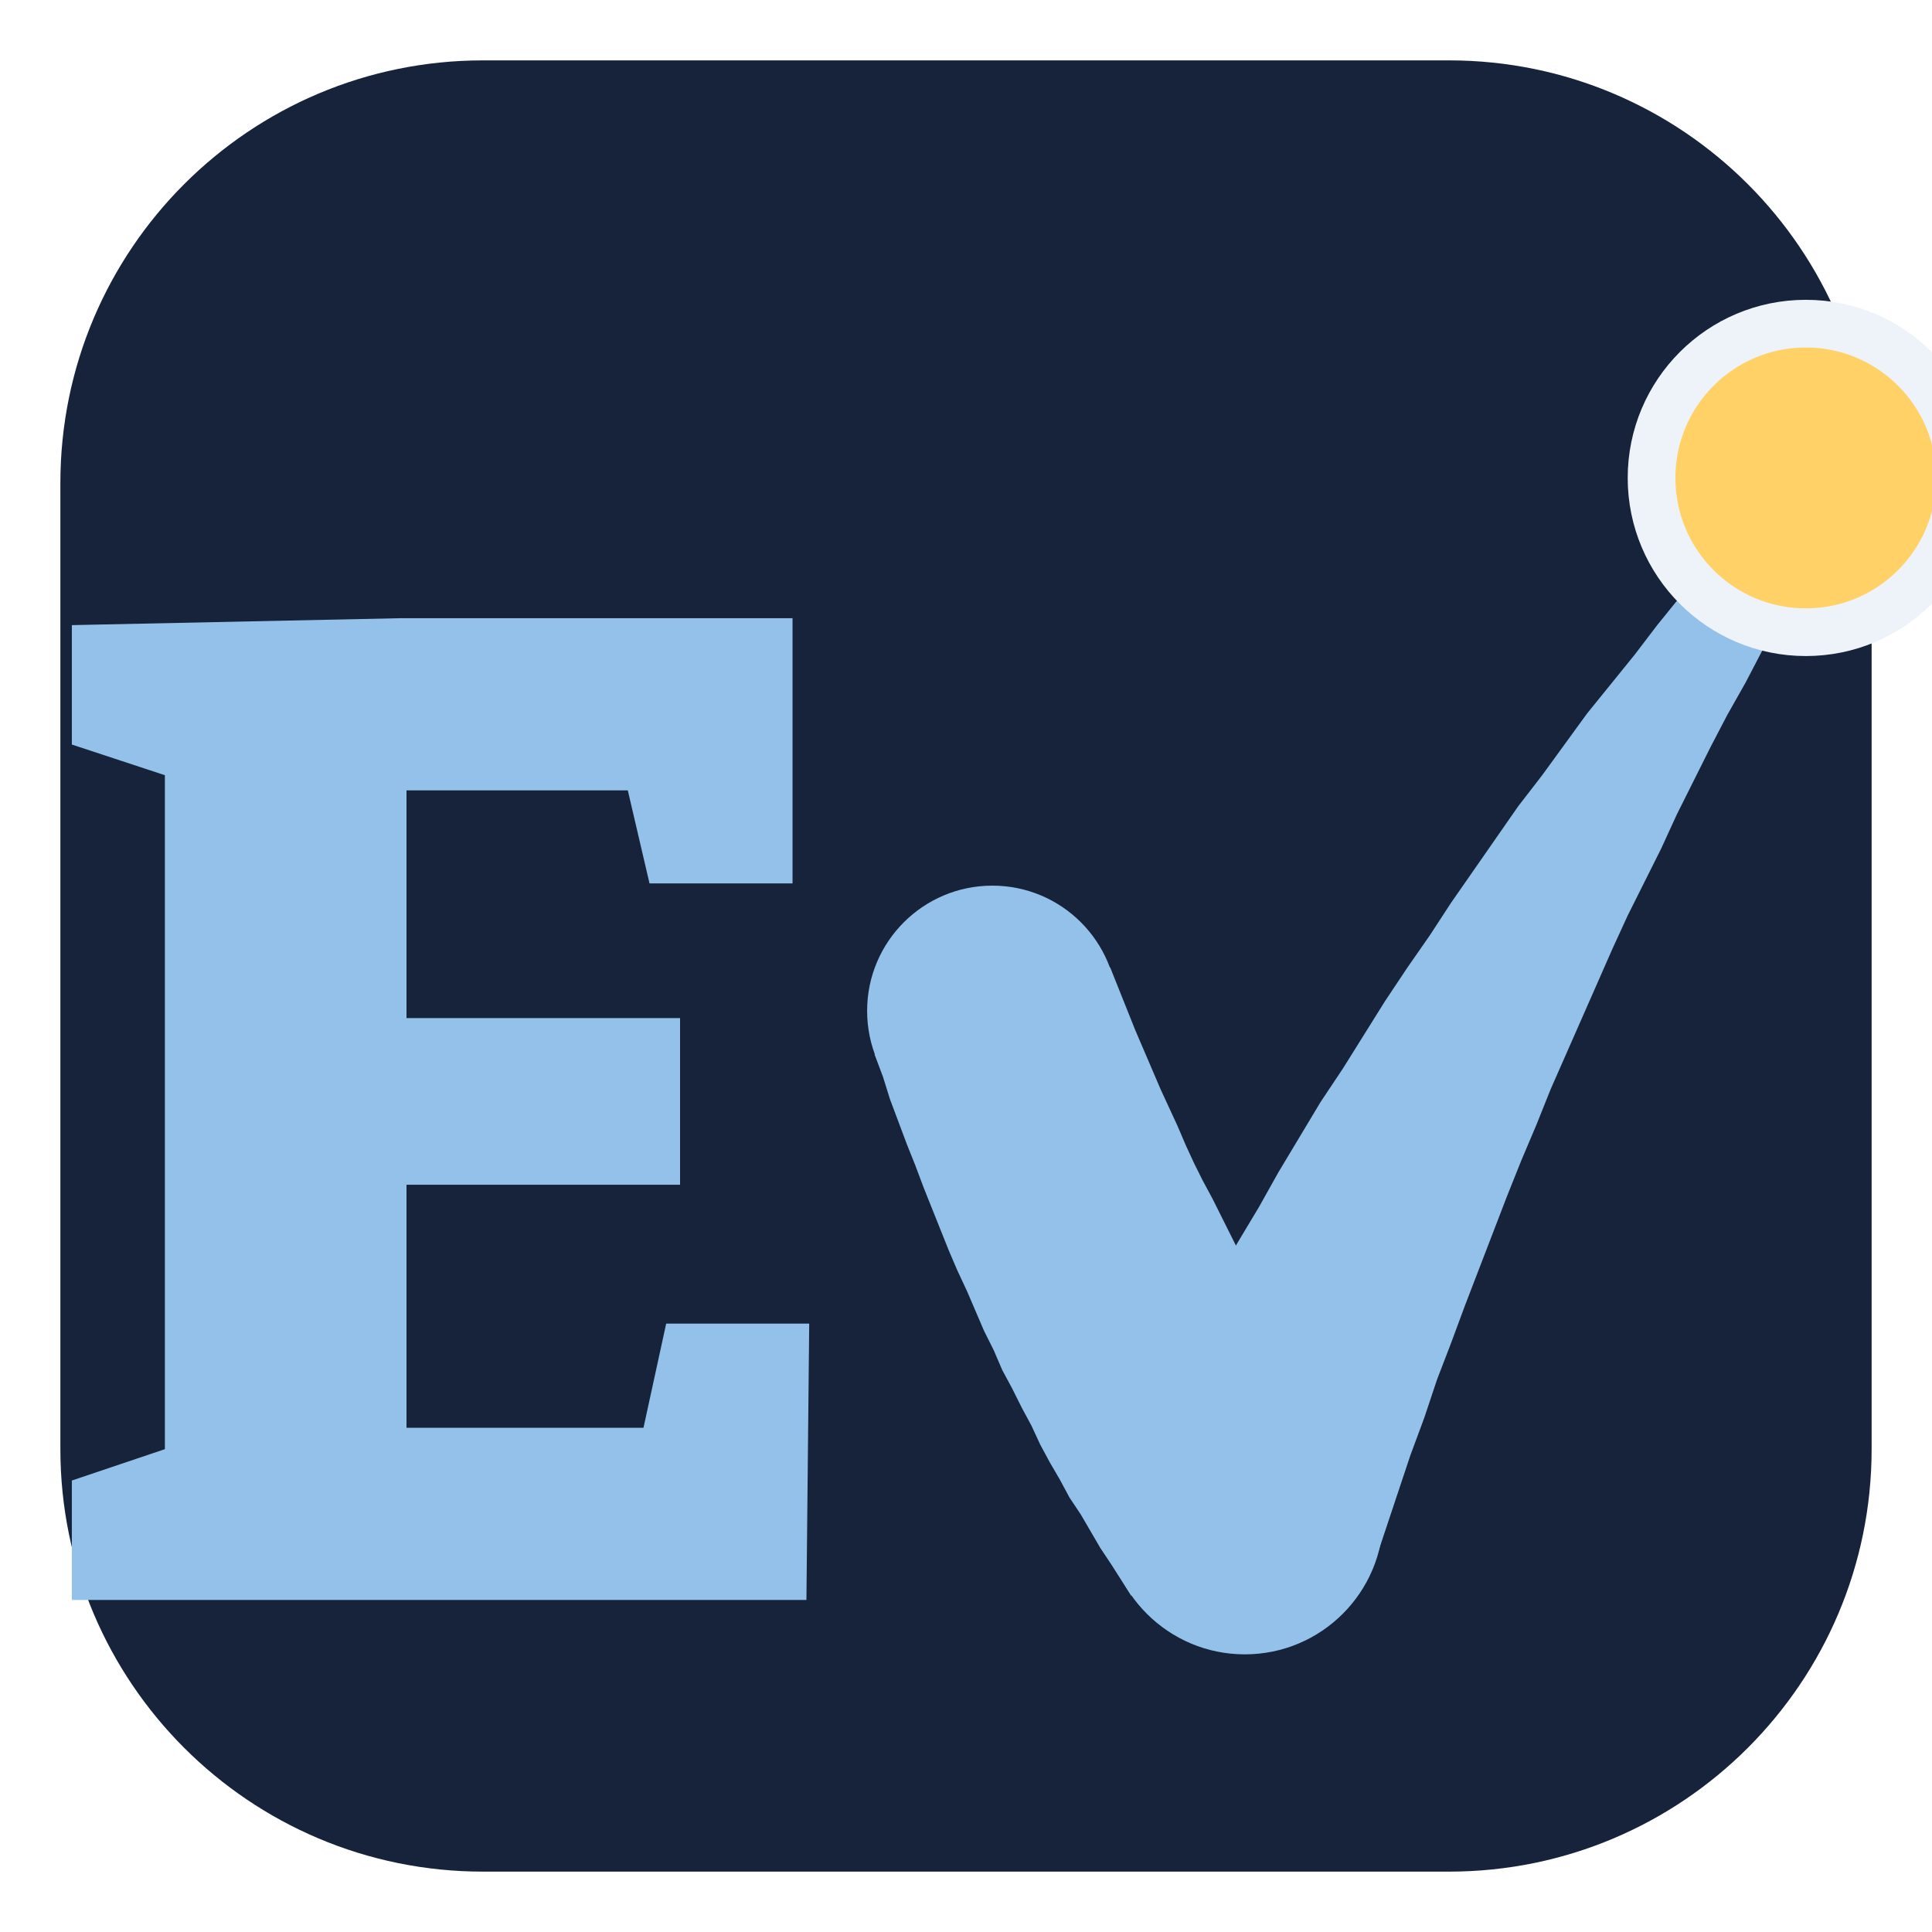
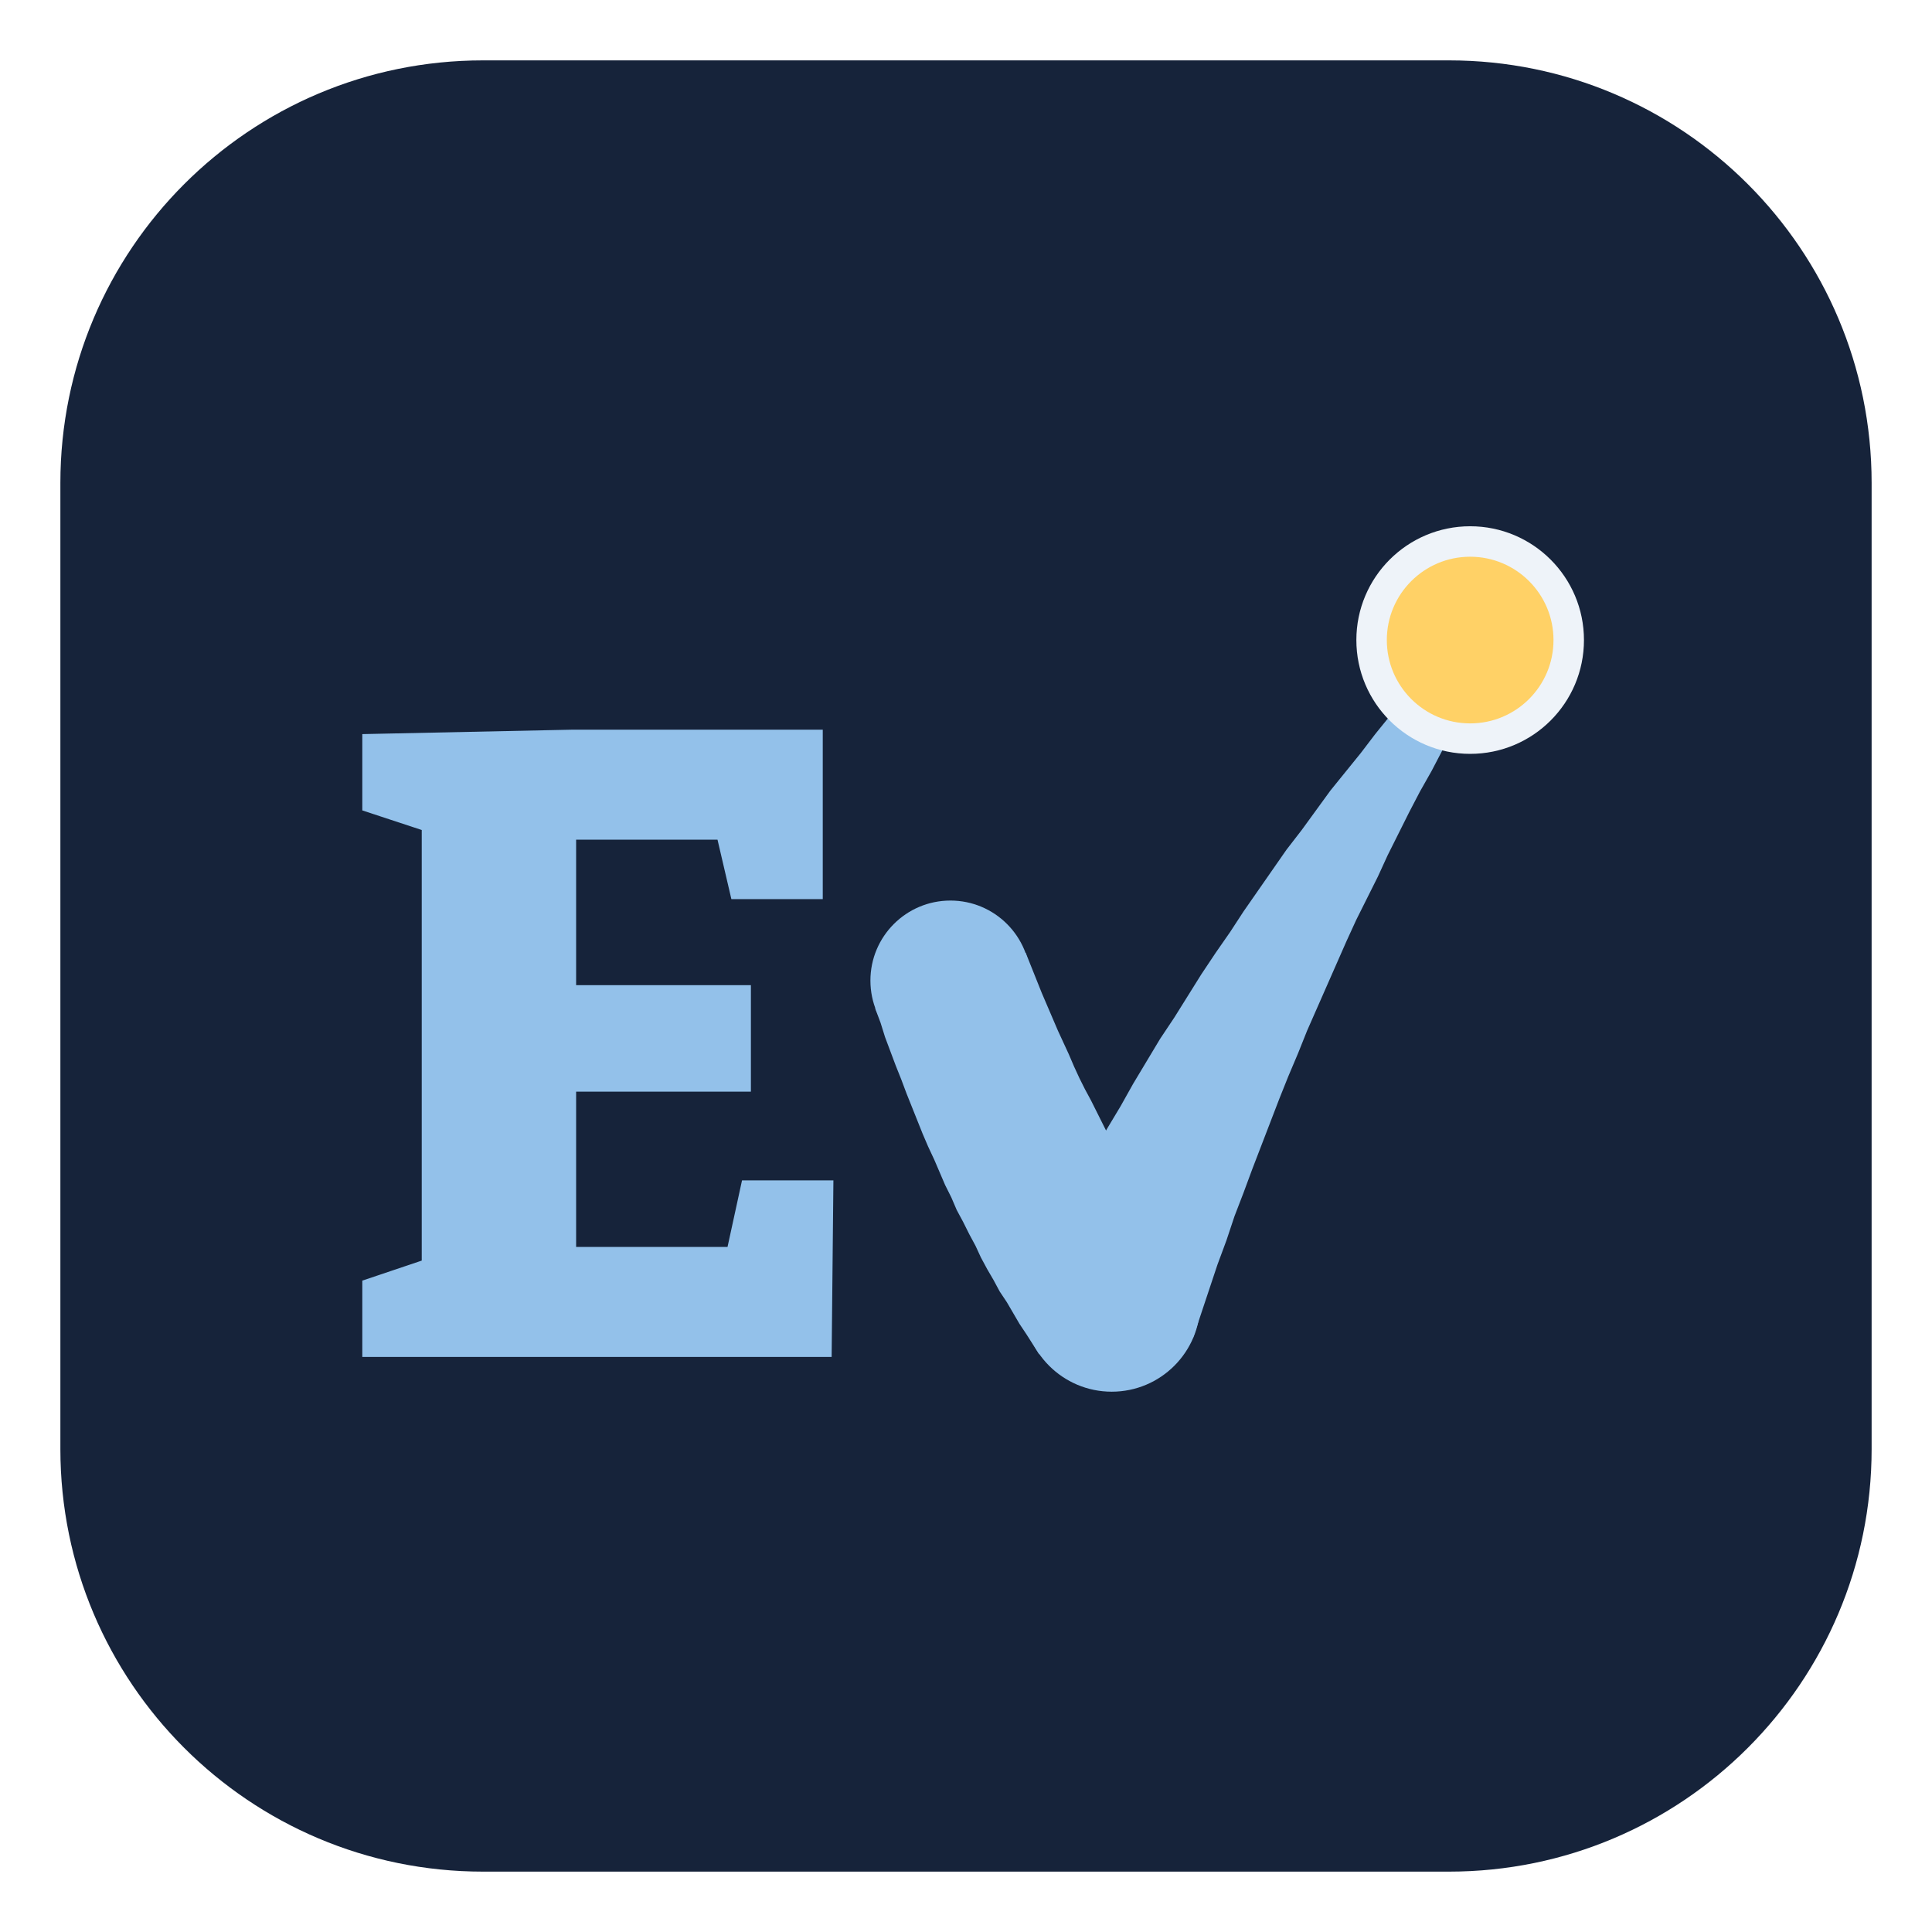
<svg xmlns="http://www.w3.org/2000/svg" viewBox="0 0 64 64" width="32" height="32" role="img">
  <rect x="2" y="2" width="60" height="60" rx="14" fill="#16233A" />
-   <g transform="translate(1 53) scale(0.460)">
+   <g transform="translate(11.12 44.95) scale(0.2939)">
    <path d="M45.8 -19.9H56.1L55.9 0.0H3.0V-8.6L11.9 -11.6L9.7 -8.3V-62.0L11.8 -58.7L3.0 -61.6V-70.2L26.7 -70.7H54.9V-51.6H44.6L42.5 -60.6L45.6 -58.3H24.5L27.1 -60.9V-39.3L24.5 -41.9H46.8V-29.9H24.5L27.1 -33.0V-9.8L24.5 -12.4H46.8L43.6 -9.8Z" fill="#93C1EA" />
    <g transform="translate(-0.4 0) scale(1.010)">
      <path d="M60.6 -38.9 L61.2 -37.3 L61.7 -35.7 L62.3 -34.1 L62.9 -32.5 L63.5 -31.0 L64.1 -29.4 L64.7 -27.9 L65.3 -26.4 L65.9 -24.9 L66.5 -23.5 L67.2 -22.0 L67.8 -20.6 L68.4 -19.2 L69.1 -17.8 L69.7 -16.4 L70.4 -15.1 L71.1 -13.7 L71.8 -12.4 L72.4 -11.1 L73.1 -9.8 L73.8 -8.6 L74.5 -7.3 L75.3 -6.1 L76.0 -4.9 L76.7 -3.7 L77.5 -2.5 L78.2 -1.4 L78.9 -0.3 L95.1 -11.7 L94.4 -12.6 L93.7 -13.5 L93.0 -14.5 L92.4 -15.4 L91.7 -16.4 L91.1 -17.4 L90.4 -18.4 L89.8 -19.5 L89.1 -20.5 L88.5 -21.6 L87.8 -22.7 L87.2 -23.9 L86.5 -25.0 L85.9 -26.2 L85.3 -27.4 L84.7 -28.6 L84.0 -29.9 L83.4 -31.1 L82.8 -32.4 L82.2 -33.8 L81.6 -35.1 L81.0 -36.4 L80.4 -37.8 L79.8 -39.2 L79.2 -40.6 L78.6 -42.1 L78.0 -43.6 L77.4 -45.1Z" fill="#93C1EA" />
      <path d="M96.1 -2.2 L97.0 -4.9 L97.9 -7.6 L98.8 -10.3 L99.8 -13.0 L100.7 -15.7 L101.7 -18.3 L102.7 -21.0 L103.7 -23.6 L104.7 -26.2 L105.7 -28.8 L106.7 -31.3 L107.8 -33.9 L108.8 -36.4 L109.9 -38.9 L111.0 -41.4 L112.1 -43.9 L113.2 -46.4 L114.3 -48.8 L115.5 -51.2 L116.7 -53.6 L117.8 -56.0 L119.0 -58.4 L120.2 -60.8 L121.4 -63.1 L122.7 -65.4 L123.9 -67.7 L125.2 -70.0 L126.5 -72.3 L121.5 -75.7 L119.8 -73.7 L118.1 -71.6 L116.4 -69.5 L114.8 -67.4 L113.1 -65.3 L111.4 -63.2 L109.8 -61.0 L108.2 -58.8 L106.5 -56.6 L104.9 -54.3 L103.3 -52.0 L101.7 -49.7 L100.2 -47.4 L98.6 -45.1 L97.0 -42.7 L95.5 -40.3 L94.0 -37.9 L92.4 -35.5 L90.9 -33.0 L89.4 -30.5 L88.0 -28.0 L86.5 -25.5 L85.0 -22.9 L83.6 -20.4 L82.1 -17.8 L80.7 -15.1 L79.3 -12.5 L77.9 -9.8Z" fill="#93C1EA" />
      <circle cx="87" cy="-6" r="9.88" fill="#93C1EA" />
      <circle cx="69" cy="-42" r="8.93" fill="#93C1EA" />
      <circle cx="127" cy="-80" r="11" fill="#FFD166" stroke="#EEF3F9" stroke-width="3.4" />
    </g>
  </g>
</svg>
